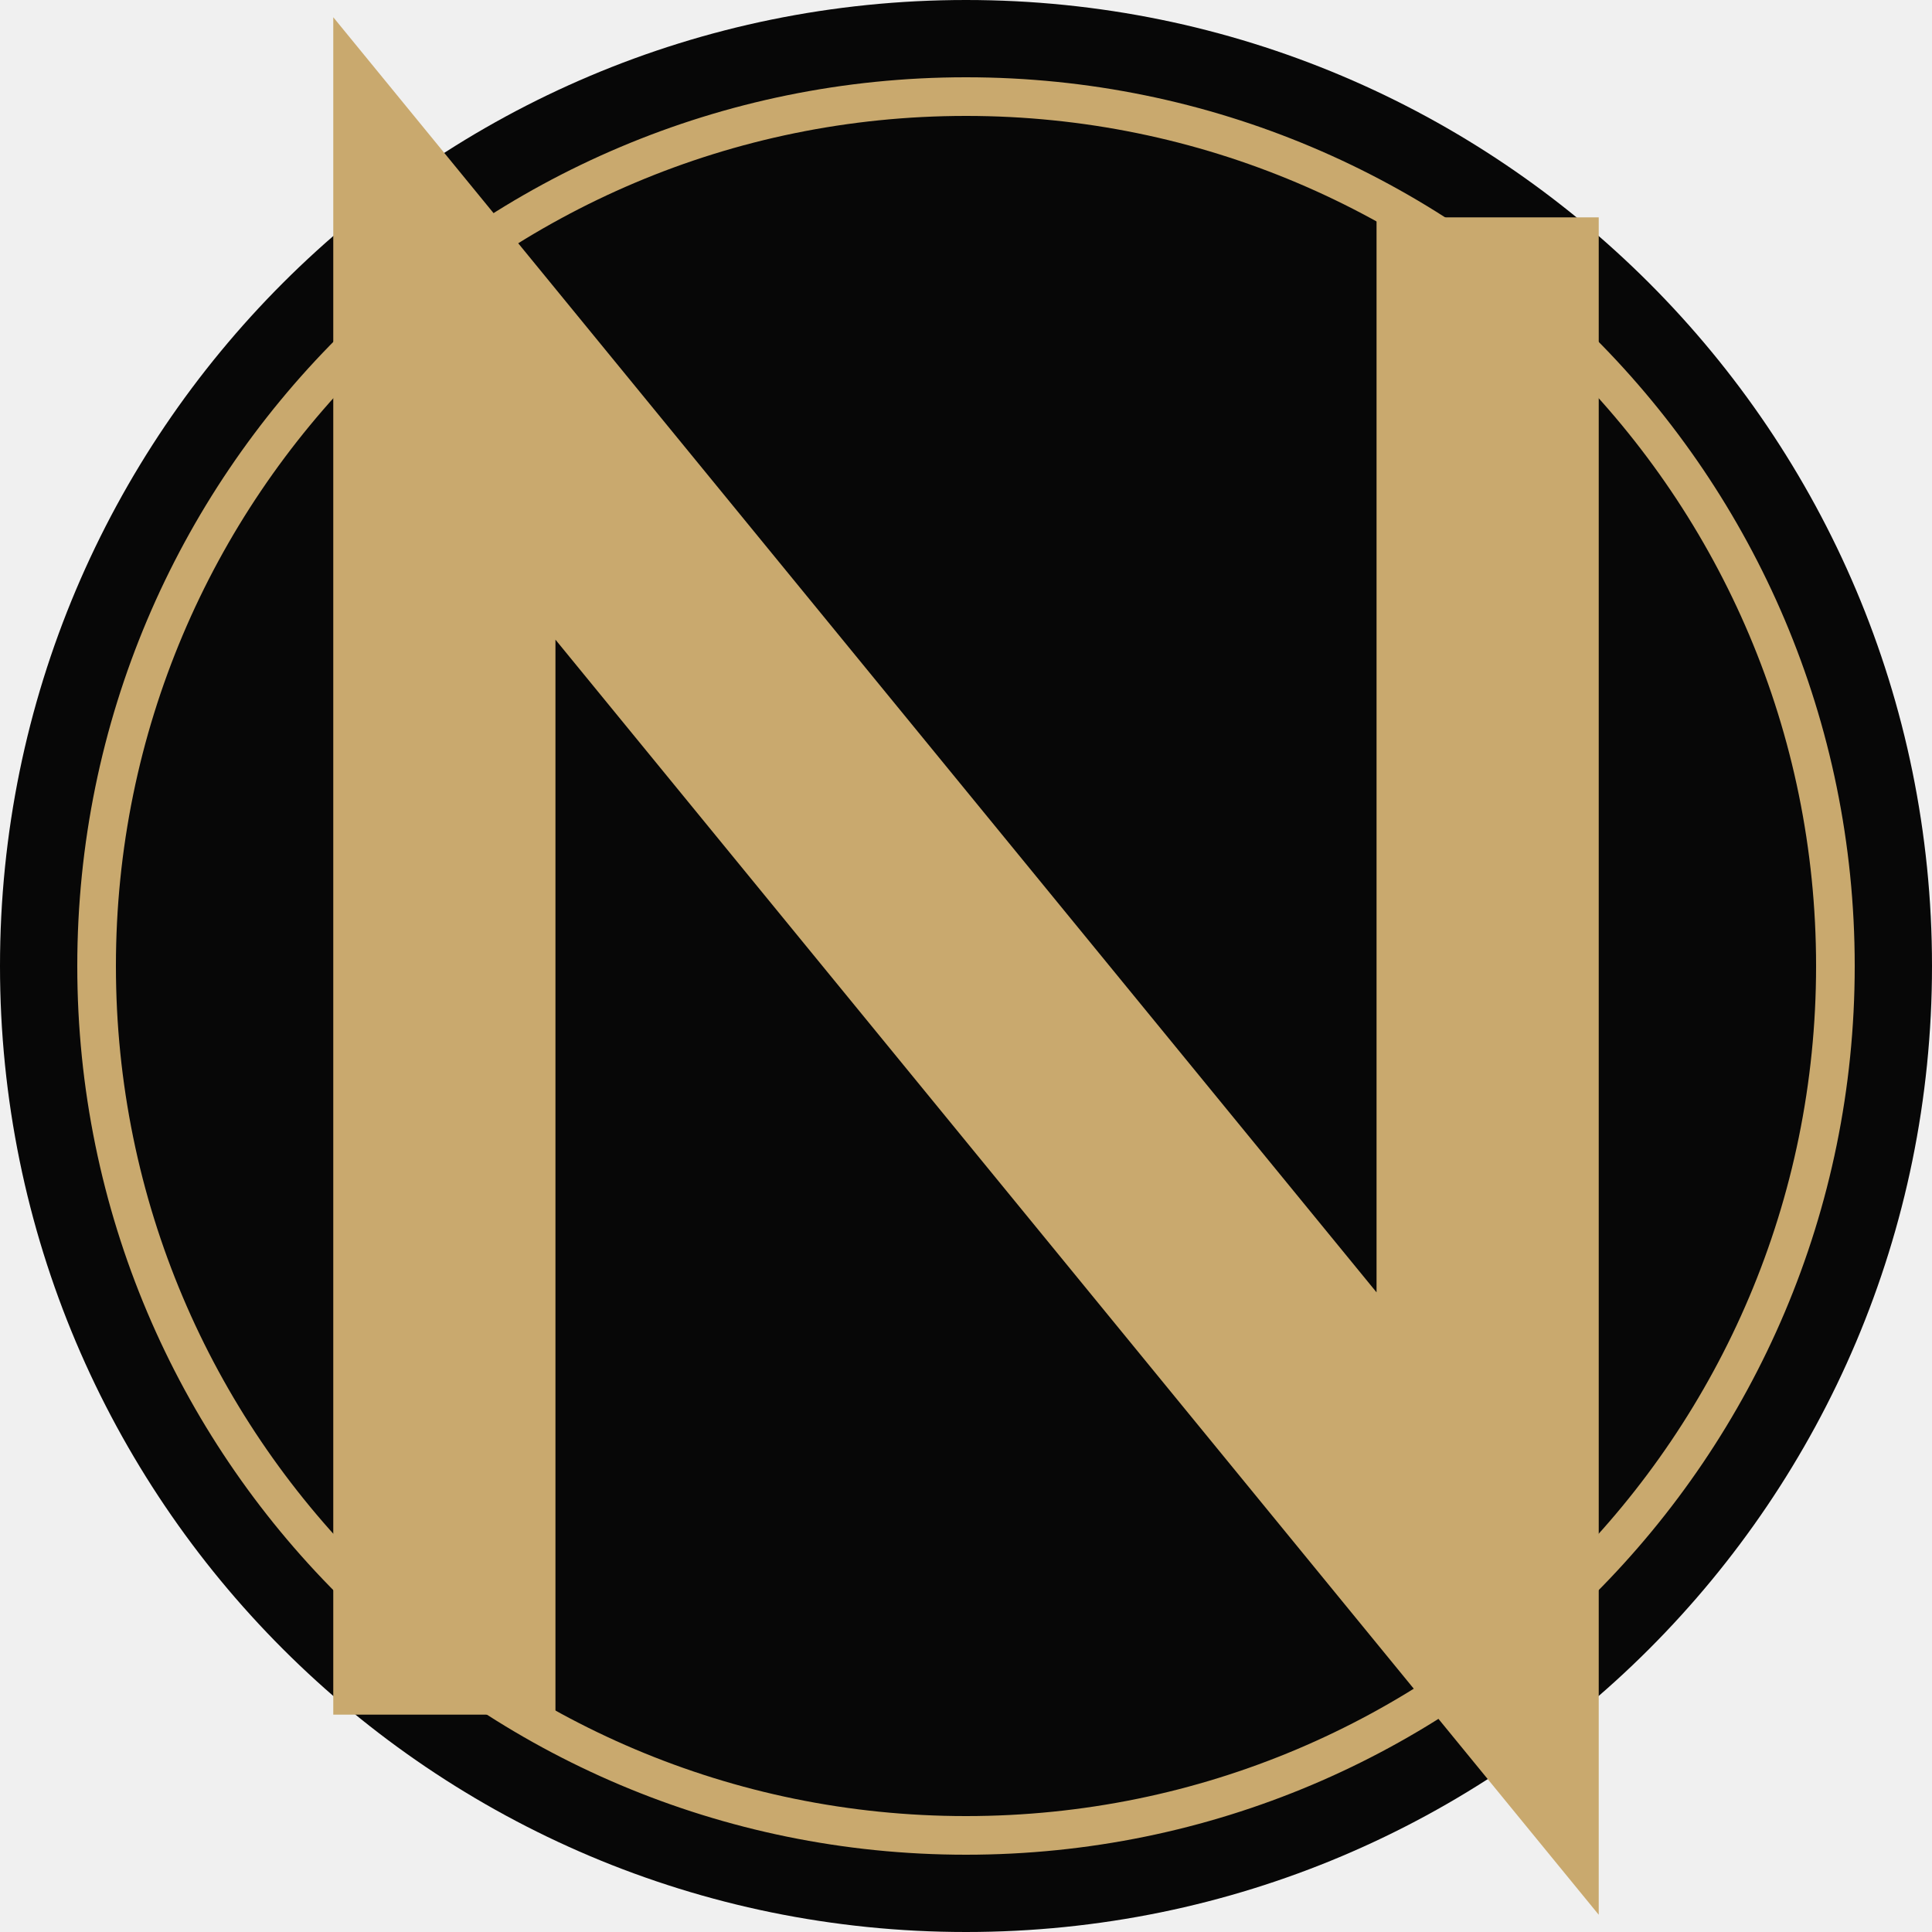
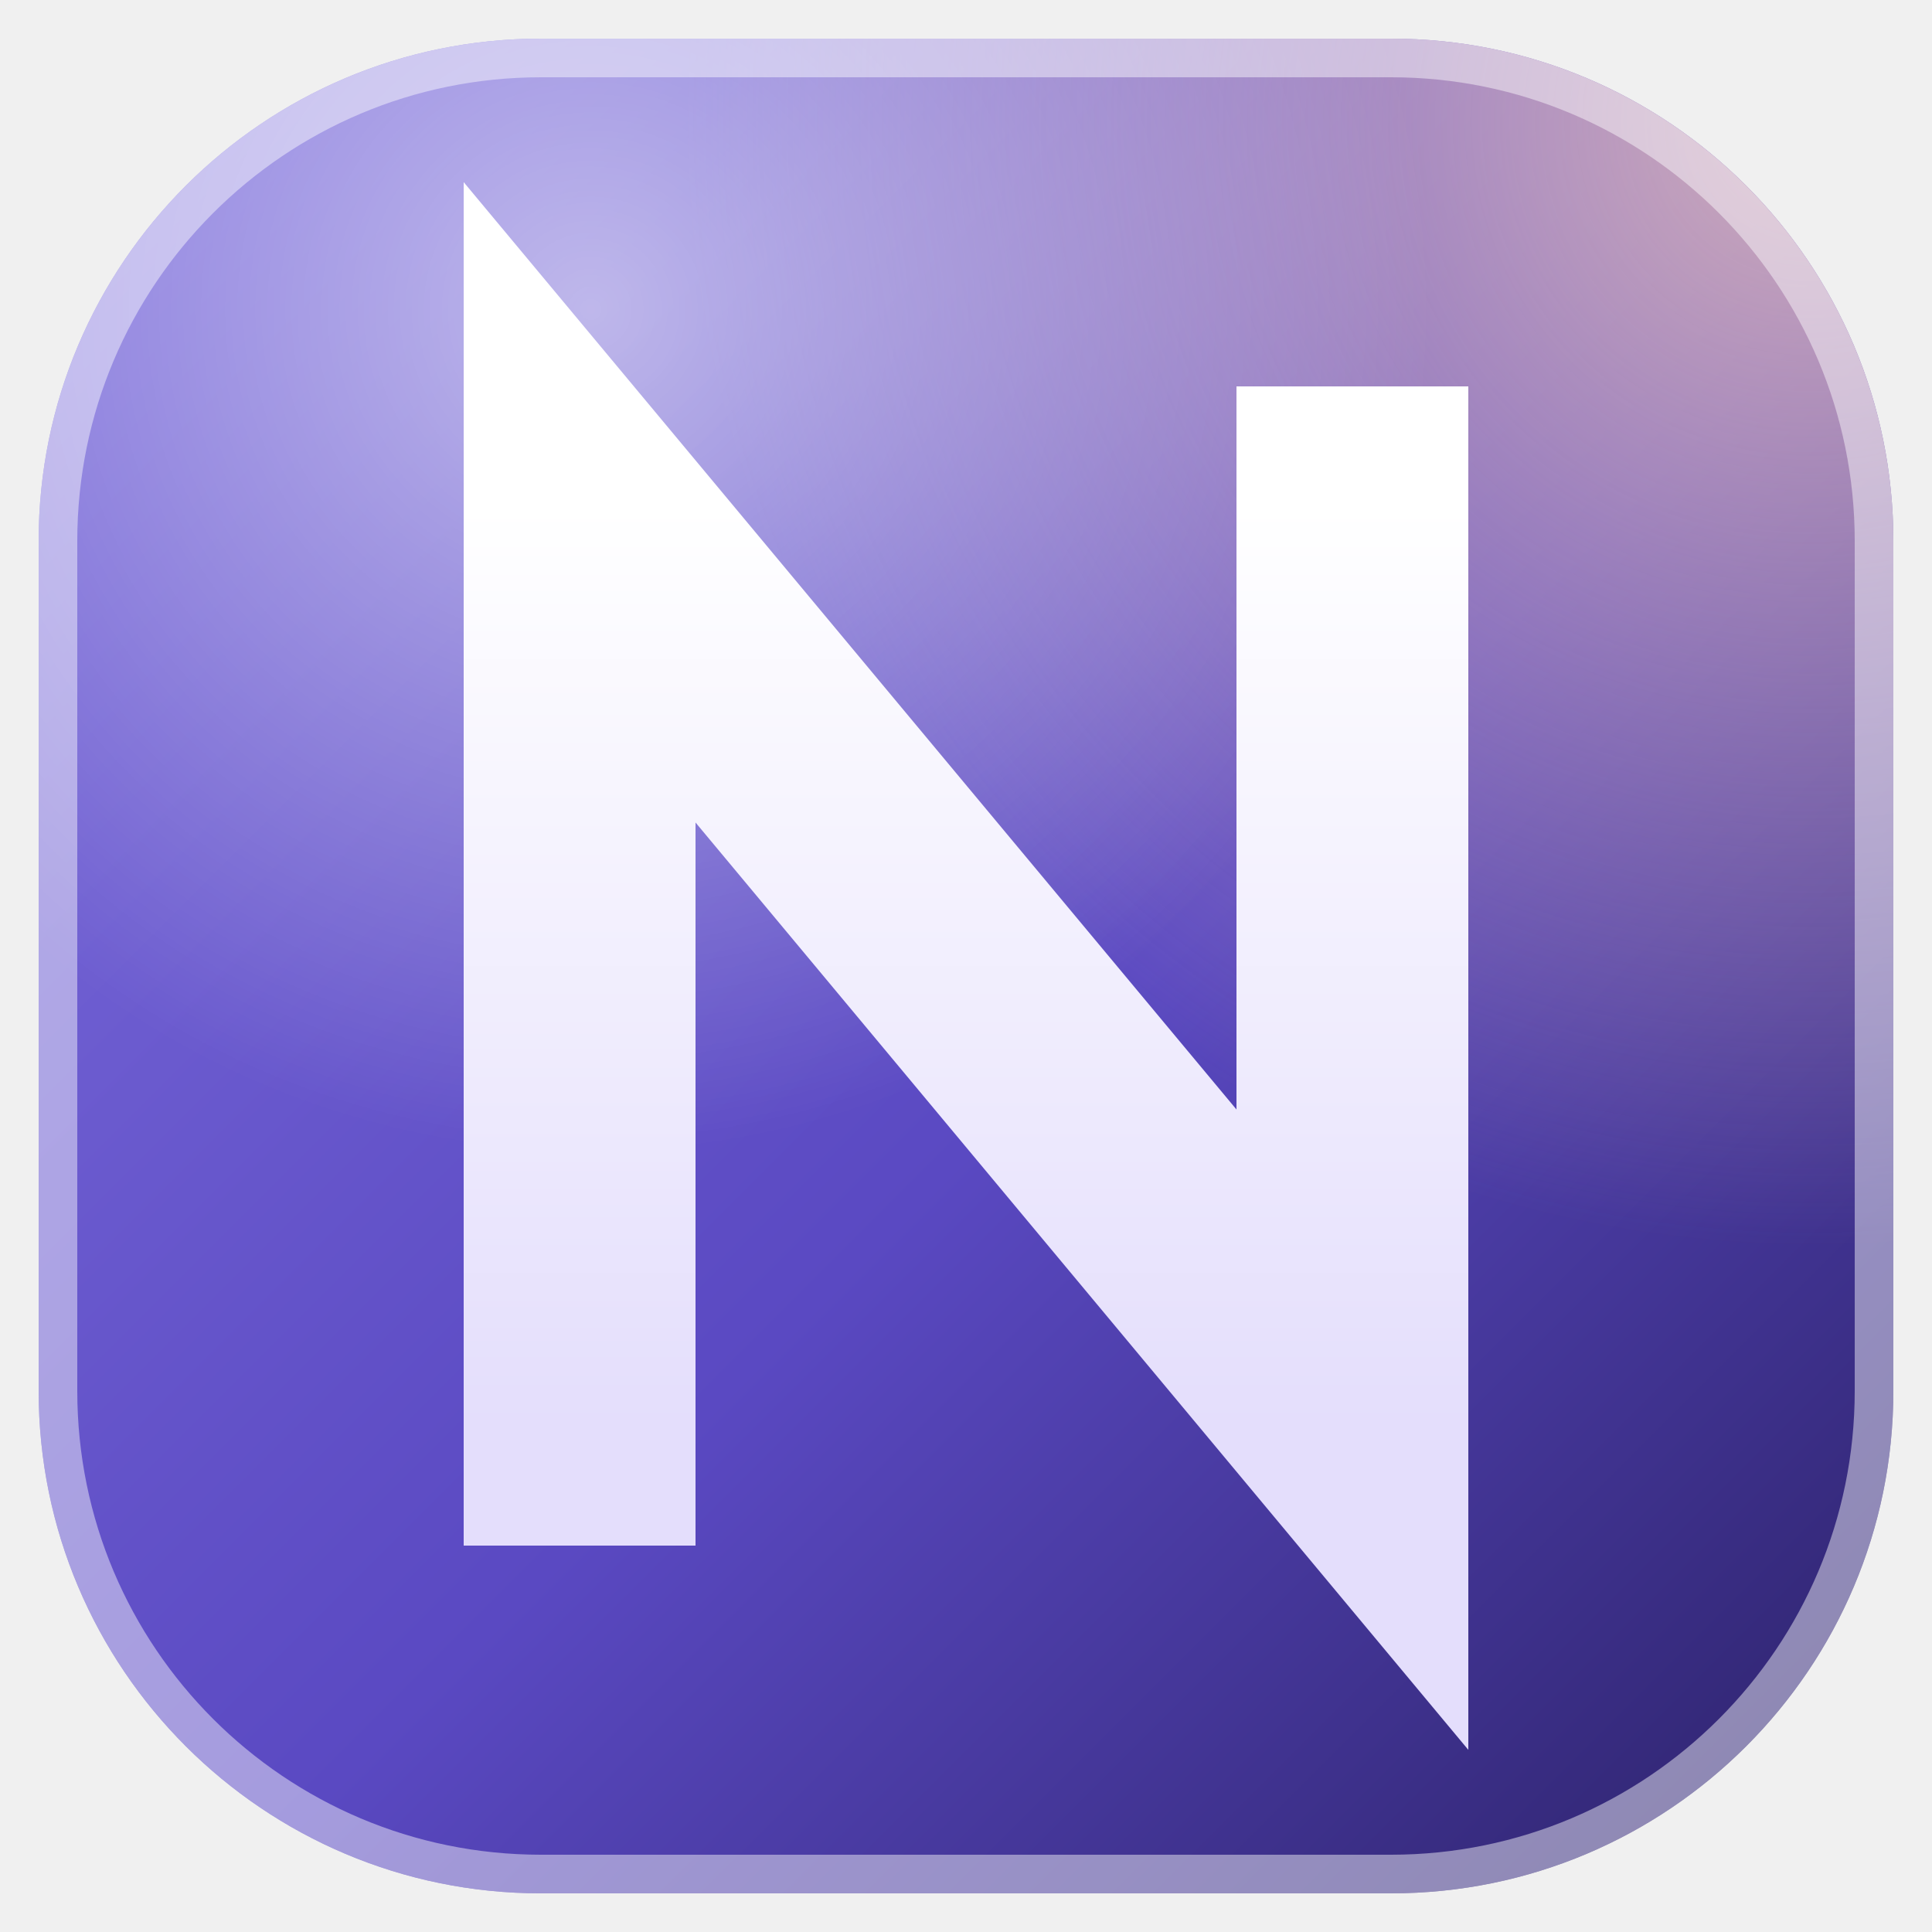
<svg xmlns="http://www.w3.org/2000/svg" viewBox="0 0 100 100">
-   <circle cx="50" cy="50" r="50" fill="#070707" />
-   <circle cx="50" cy="50" r="45" fill="none" stroke="#c9a96e" stroke-width="2" />
-   <path d="M 23,83 L 23,17 L 77,83 L 77,17" fill="none" stroke="#c9a96e" stroke-width="11.5" stroke-linejoin="miter" stroke-miterlimit="28" stroke-linecap="square" />
+   <defs>
+     <linearGradient id="bg" x1="0" y1="0" x2="1" y2="1">
+       <stop offset="0" stop-color="#7f70de" />
+       <stop offset="0.55" stop-color="#5a49c2" />
+       <stop offset="1" stop-color="#2a2066" />
+     </linearGradient>
+     <radialGradient id="glow" cx="0.3" cy="0.15" r="0.75">
+       <stop offset="0" stop-color="#ffffff" stop-opacity="0.55" />
+       <stop offset="0.6" stop-color="#ffffff" stop-opacity="0" />
+     </radialGradient>
+     <radialGradient id="peach" cx="0.95" cy="0.05" r="0.6">
+       <stop offset="0" stop-color="#f3c9b8" stop-opacity="0.75" />
+       <stop offset="1" stop-color="#f3c9b8" stop-opacity="0" />
+     </radialGradient>
+     <linearGradient id="n" x1="0" y1="0" x2="0" y2="1">
+       <stop offset="0" stop-color="#ffffff" />
+       <stop offset="1" stop-color="#e4defc" />
+     </linearGradient>
+   </defs>
+   <rect x="2" y="2" width="96" height="96" rx="26" fill="url(#bg)" />
+   <rect x="2" y="2" width="96" height="96" rx="26" fill="url(#peach)" />
+   <rect x="2" y="2" width="96" height="96" rx="26" fill="url(#glow)" />
+   <rect x="3" y="3" width="94" height="94" rx="25" fill="none" stroke="#ffffff" stroke-opacity="0.45" stroke-width="2" />
+   <path d="M 30,74 L 30,26 L 70,74 L 70,26" fill="none" stroke="url(#n)" stroke-width="12" stroke-linejoin="miter" stroke-miterlimit="28" stroke-linecap="square" />
</svg>
